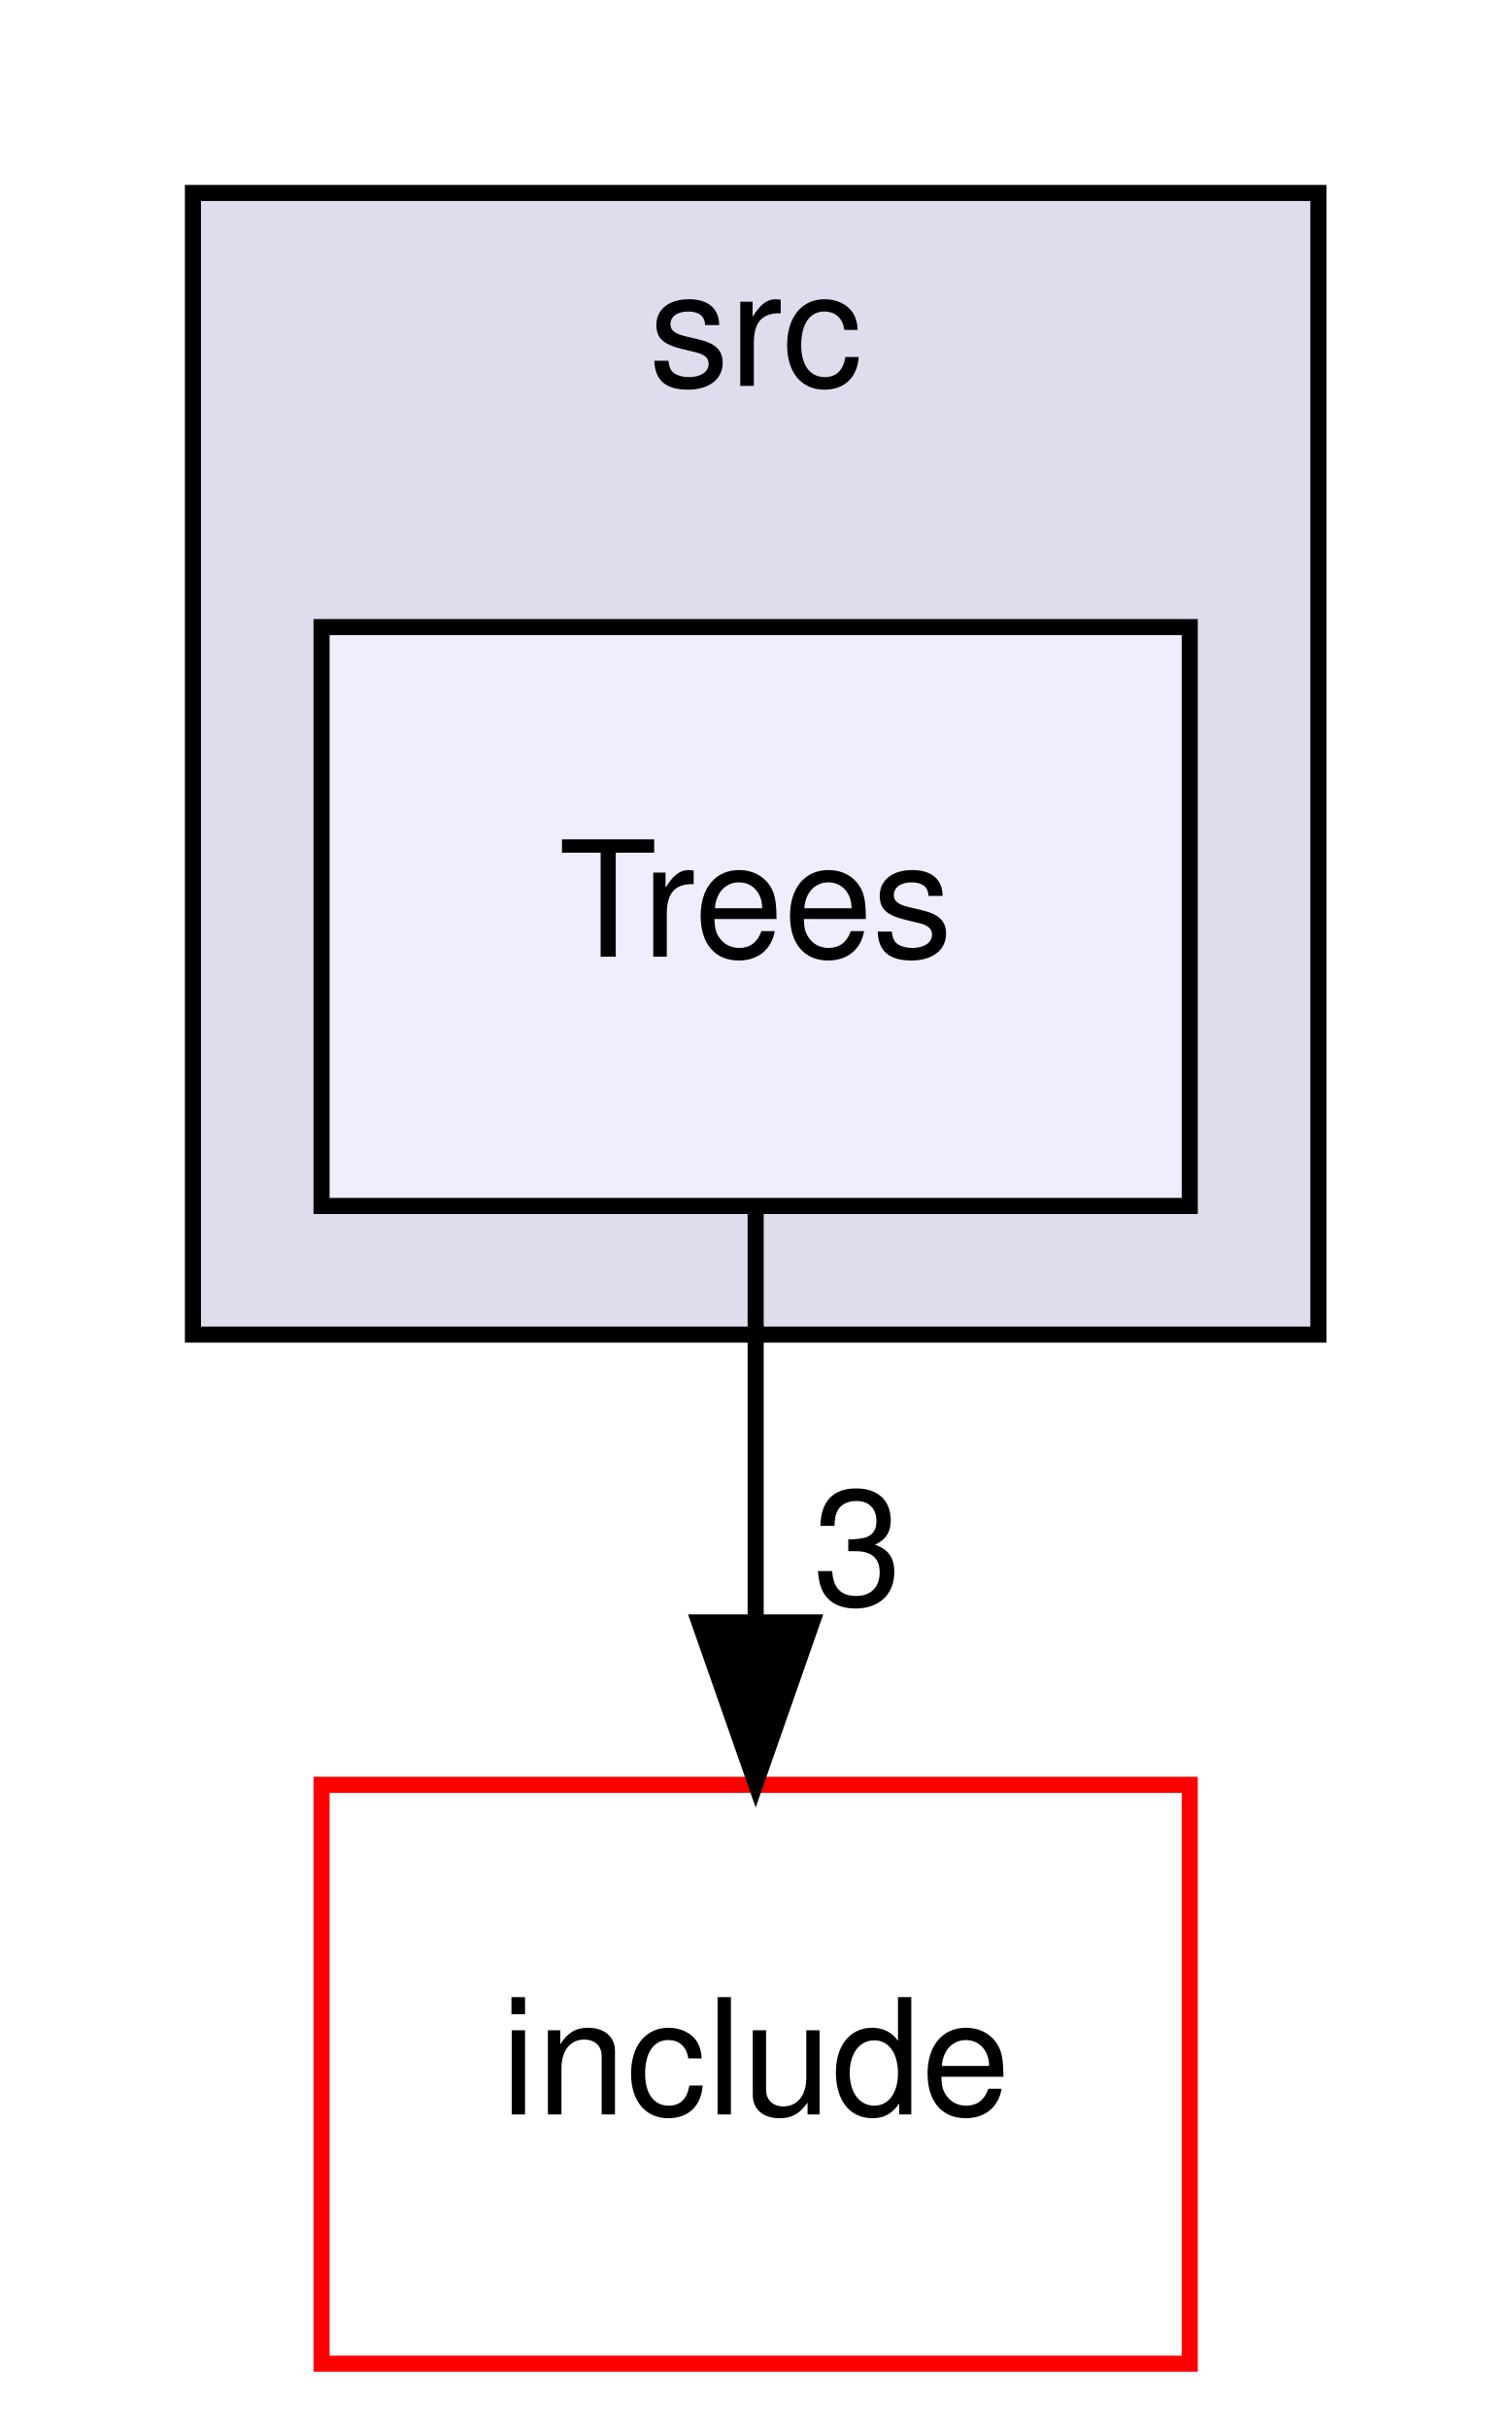
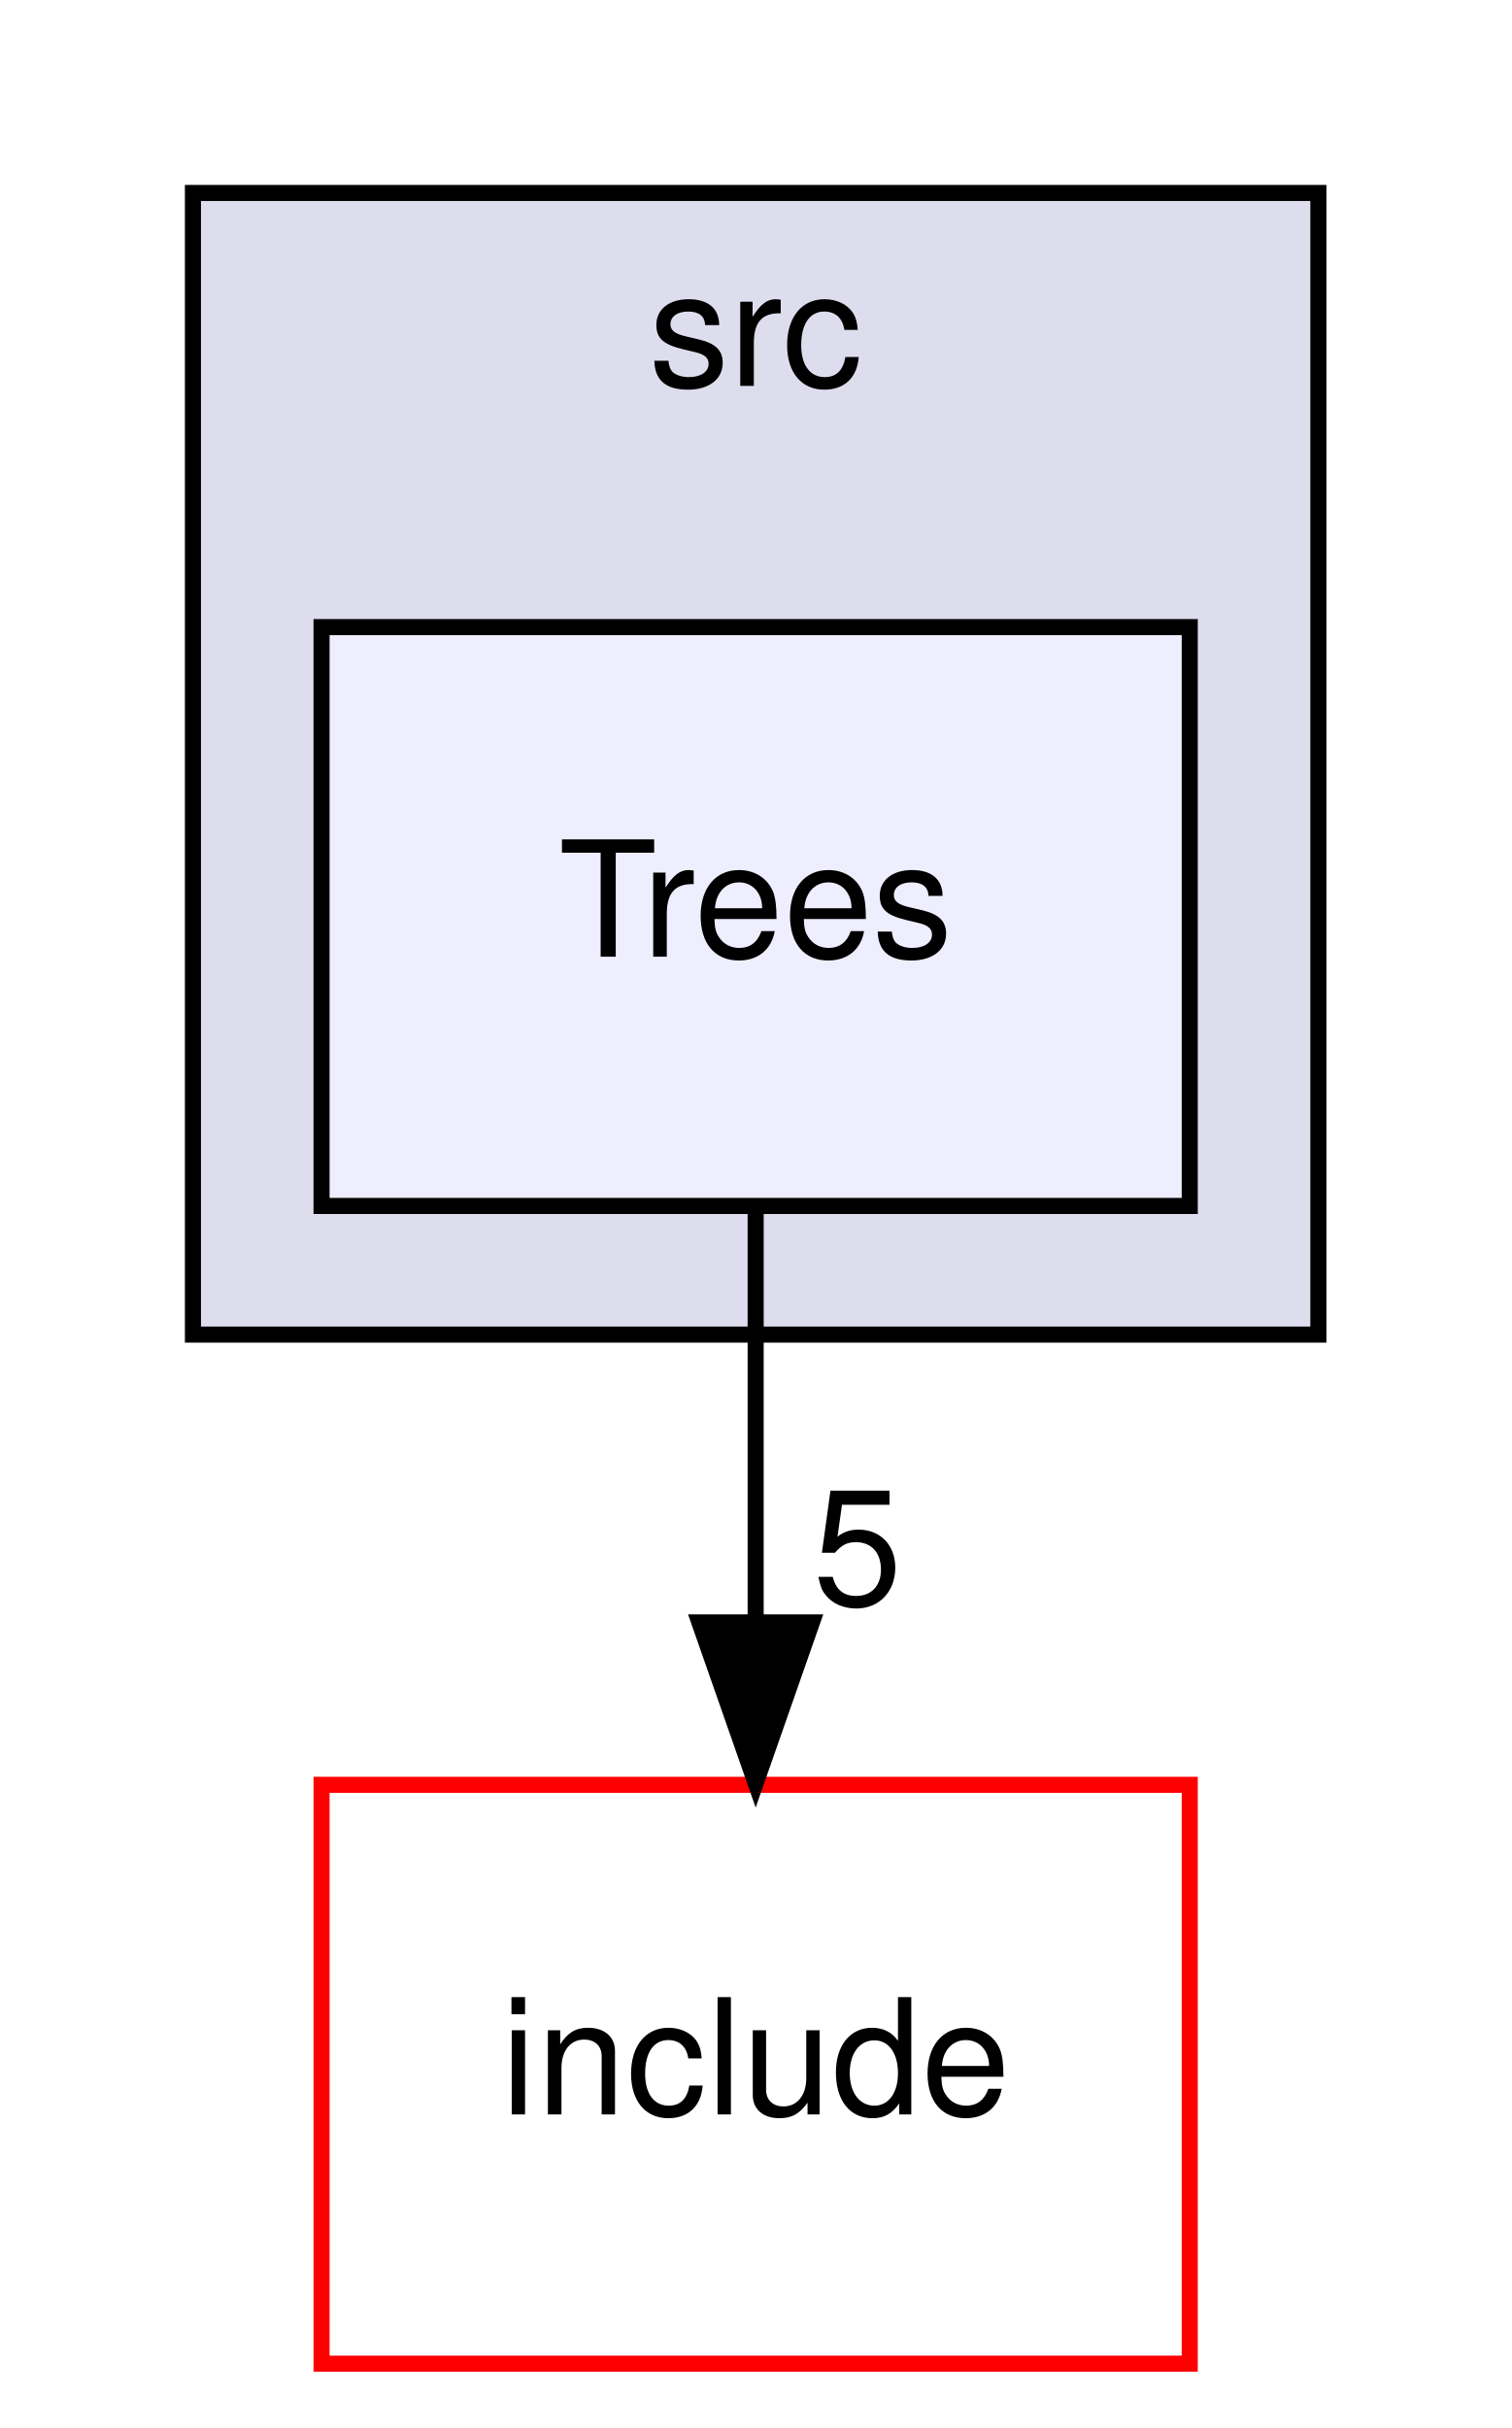
<svg xmlns="http://www.w3.org/2000/svg" xmlns:xlink="http://www.w3.org/1999/xlink" width="94pt" height="151pt" viewBox="0.00 0.00 94.00 151.00">
  <g id="graph0" class="graph" transform="scale(1 1) rotate(0) translate(4 147)">
    <g id="clust1" class="cluster">
      <g id="a_clust1">
        <a xlink:href="dir_68267d1309a1af8e8297ef4c3efbcdba.html" target="_top" xlink:title="src">
          <polygon fill="#ddddee" stroke="black" points="8,-64 8,-135 78,-135 78,-64 8,-64" />
          <text text-anchor="middle" x="43" y="-123" font-family="Helvetica,sans-Serif" font-size="10.00">src</text>
        </a>
      </g>
    </g>
    <g id="node1" class="node">
      <g id="a_node1">
        <a xlink:href="dir_995989a6f3304bd63b757fe712a7404f.html" target="_top" xlink:title="Trees">
          <polygon fill="#eeeeff" stroke="black" points="70,-108 16,-108 16,-72 70,-72 70,-108" />
          <text text-anchor="middle" x="43" y="-87.5" font-family="Helvetica,sans-Serif" font-size="10.00">Trees</text>
        </a>
      </g>
    </g>
    <g id="node2" class="node">
      <g id="a_node2">
        <a xlink:href="dir_d44c64559bbebec7f509842c48db8b23.html" target="_top" xlink:title="include">
          <polygon fill="none" stroke="red" points="70,-36 16,-36 16,0 70,0 70,-36" />
          <text text-anchor="middle" x="43" y="-15.5" font-family="Helvetica,sans-Serif" font-size="10.00">include</text>
        </a>
      </g>
    </g>
    <g id="edge1" class="edge">
      <path fill="none" stroke="black" d="M43,-71.7C43,-63.98 43,-54.71 43,-46.11" />
      <polygon fill="black" stroke="black" points="46.5,-46.1 43,-36.1 39.5,-46.1 46.5,-46.1" />
      <g id="a_edge1-headlabel">
-         <a xlink:href="dir_000023_000000.html" target="_top" xlink:title="3">
-           <text text-anchor="middle" x="49.34" y="-47.2" font-family="Helvetica,sans-Serif" font-size="10.00">3</text>
+         <a xlink:href="dir_000023_000000.html" target="_top" xlink:title="5">
+           <text text-anchor="middle" x="49.34" y="-47.2" font-family="Helvetica,sans-Serif" font-size="10.00">5</text>
        </a>
      </g>
    </g>
  </g>
</svg>
